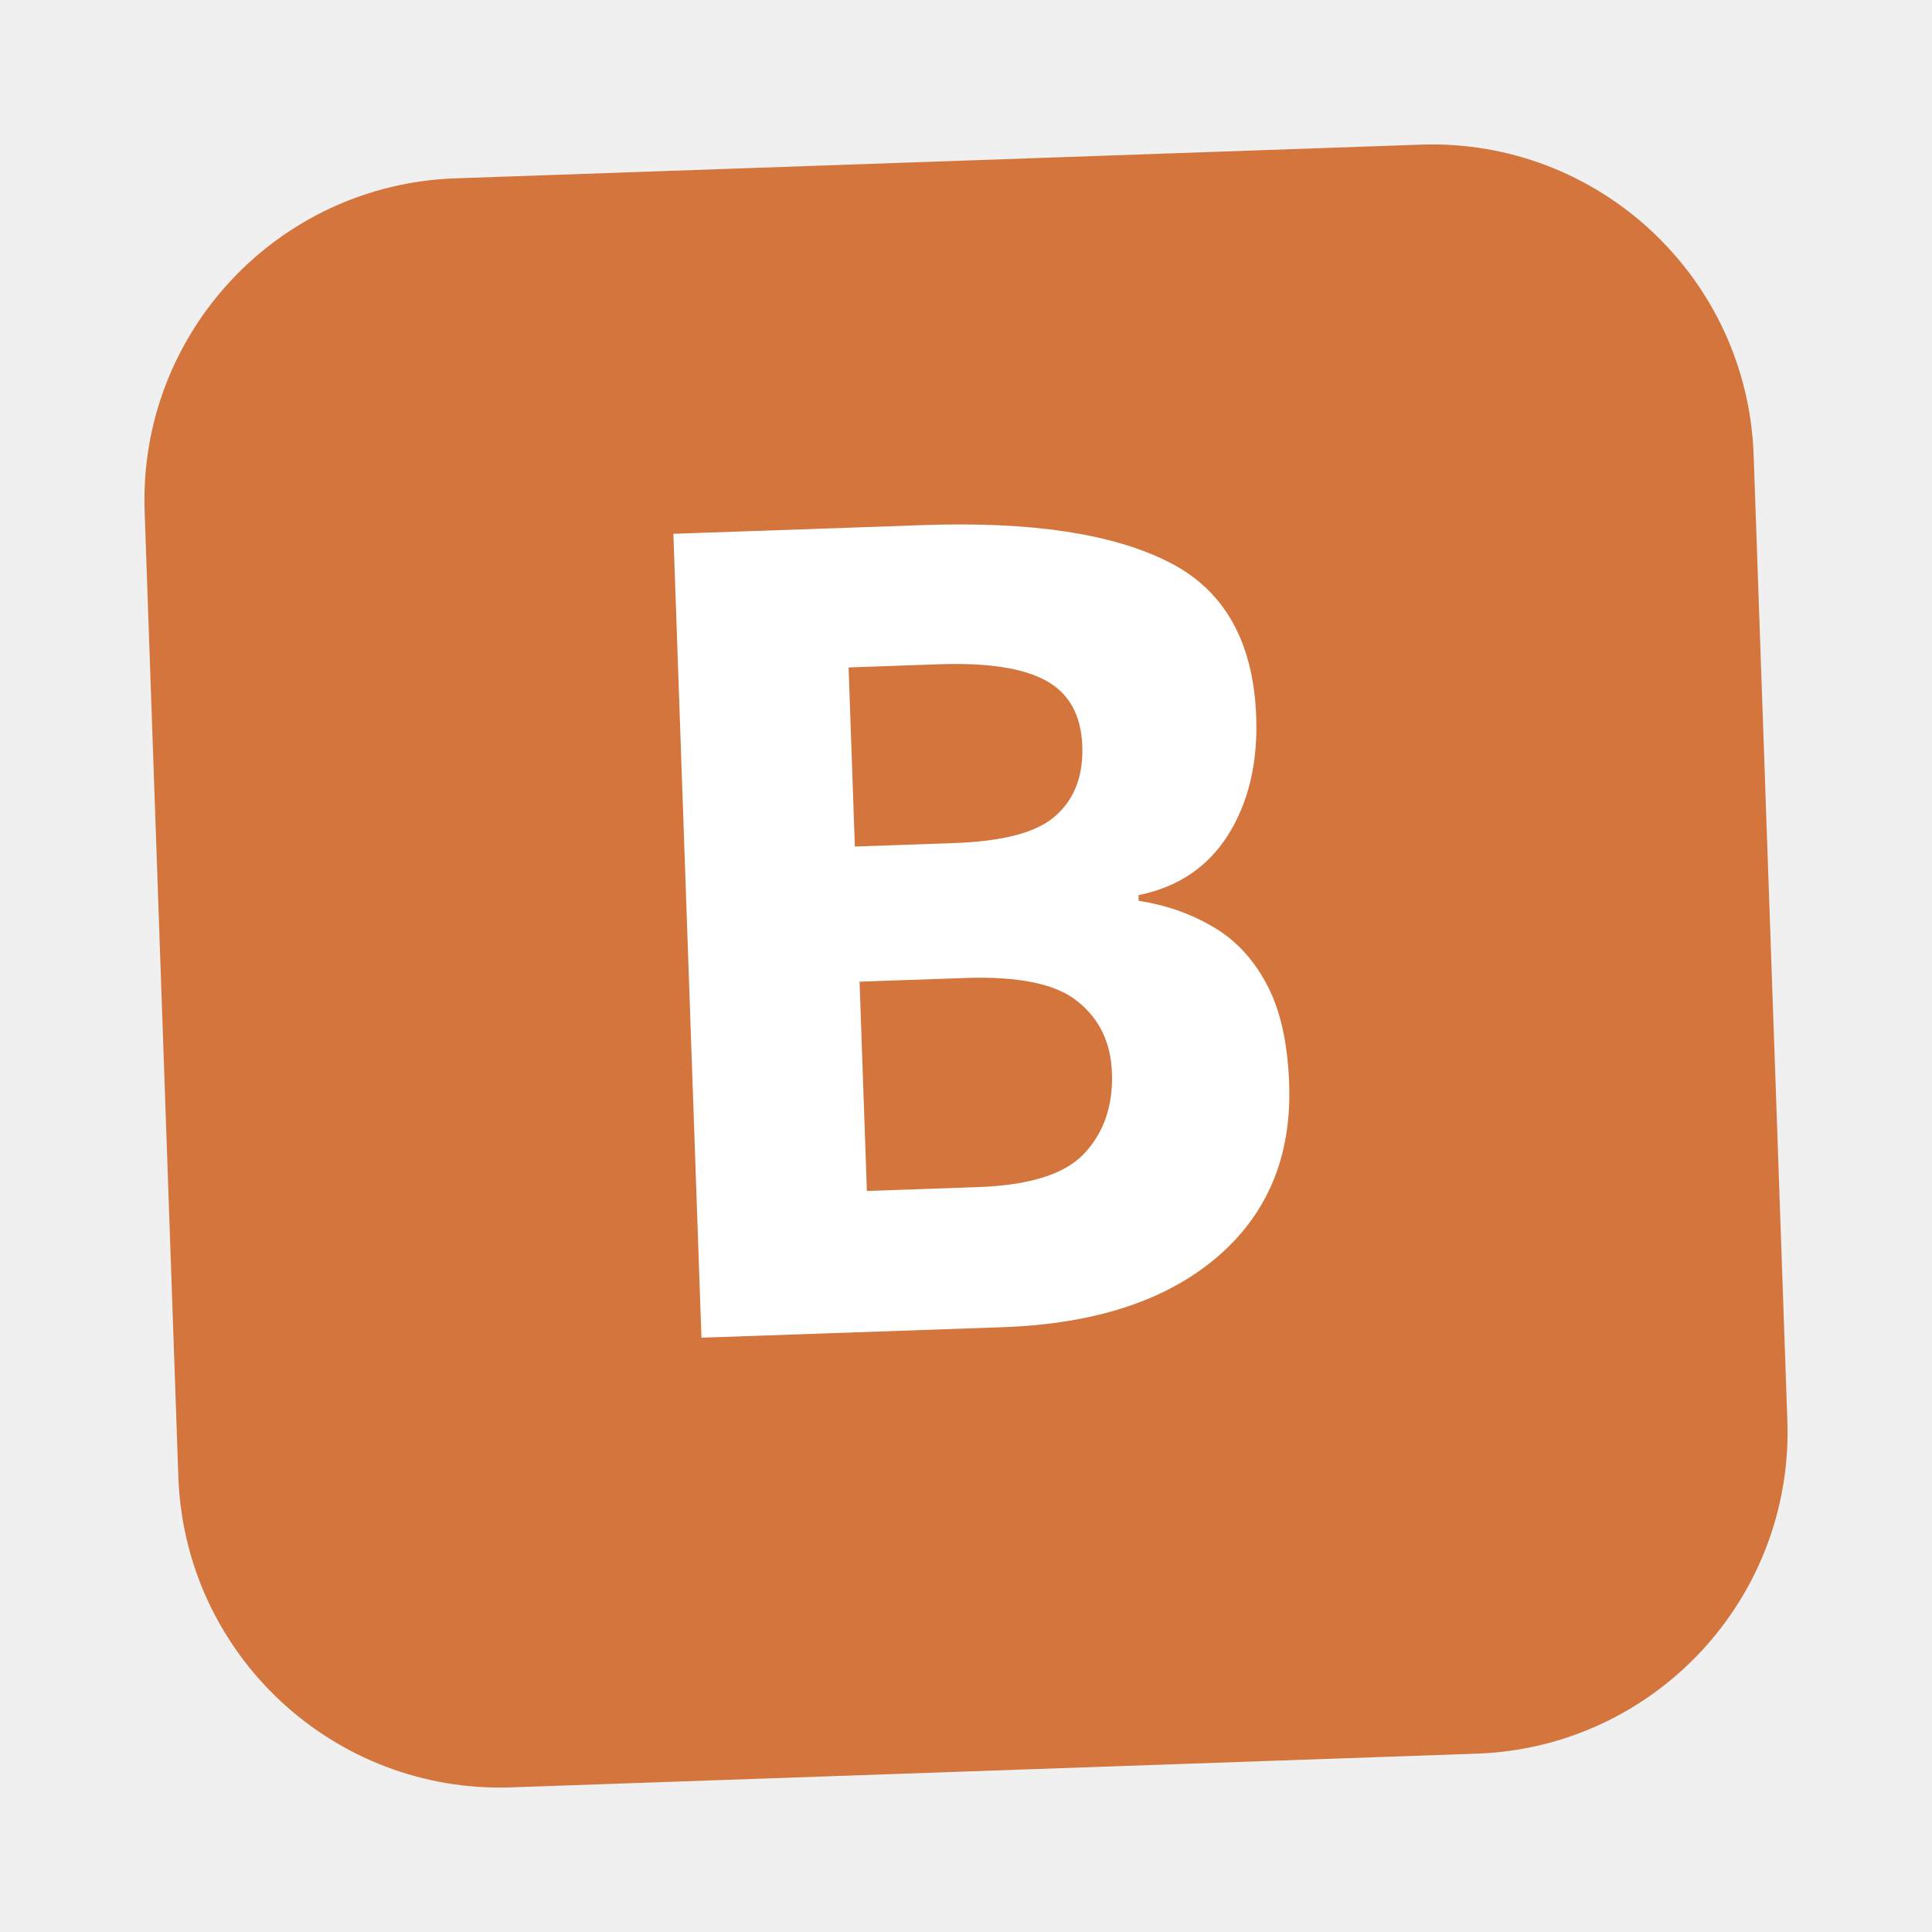
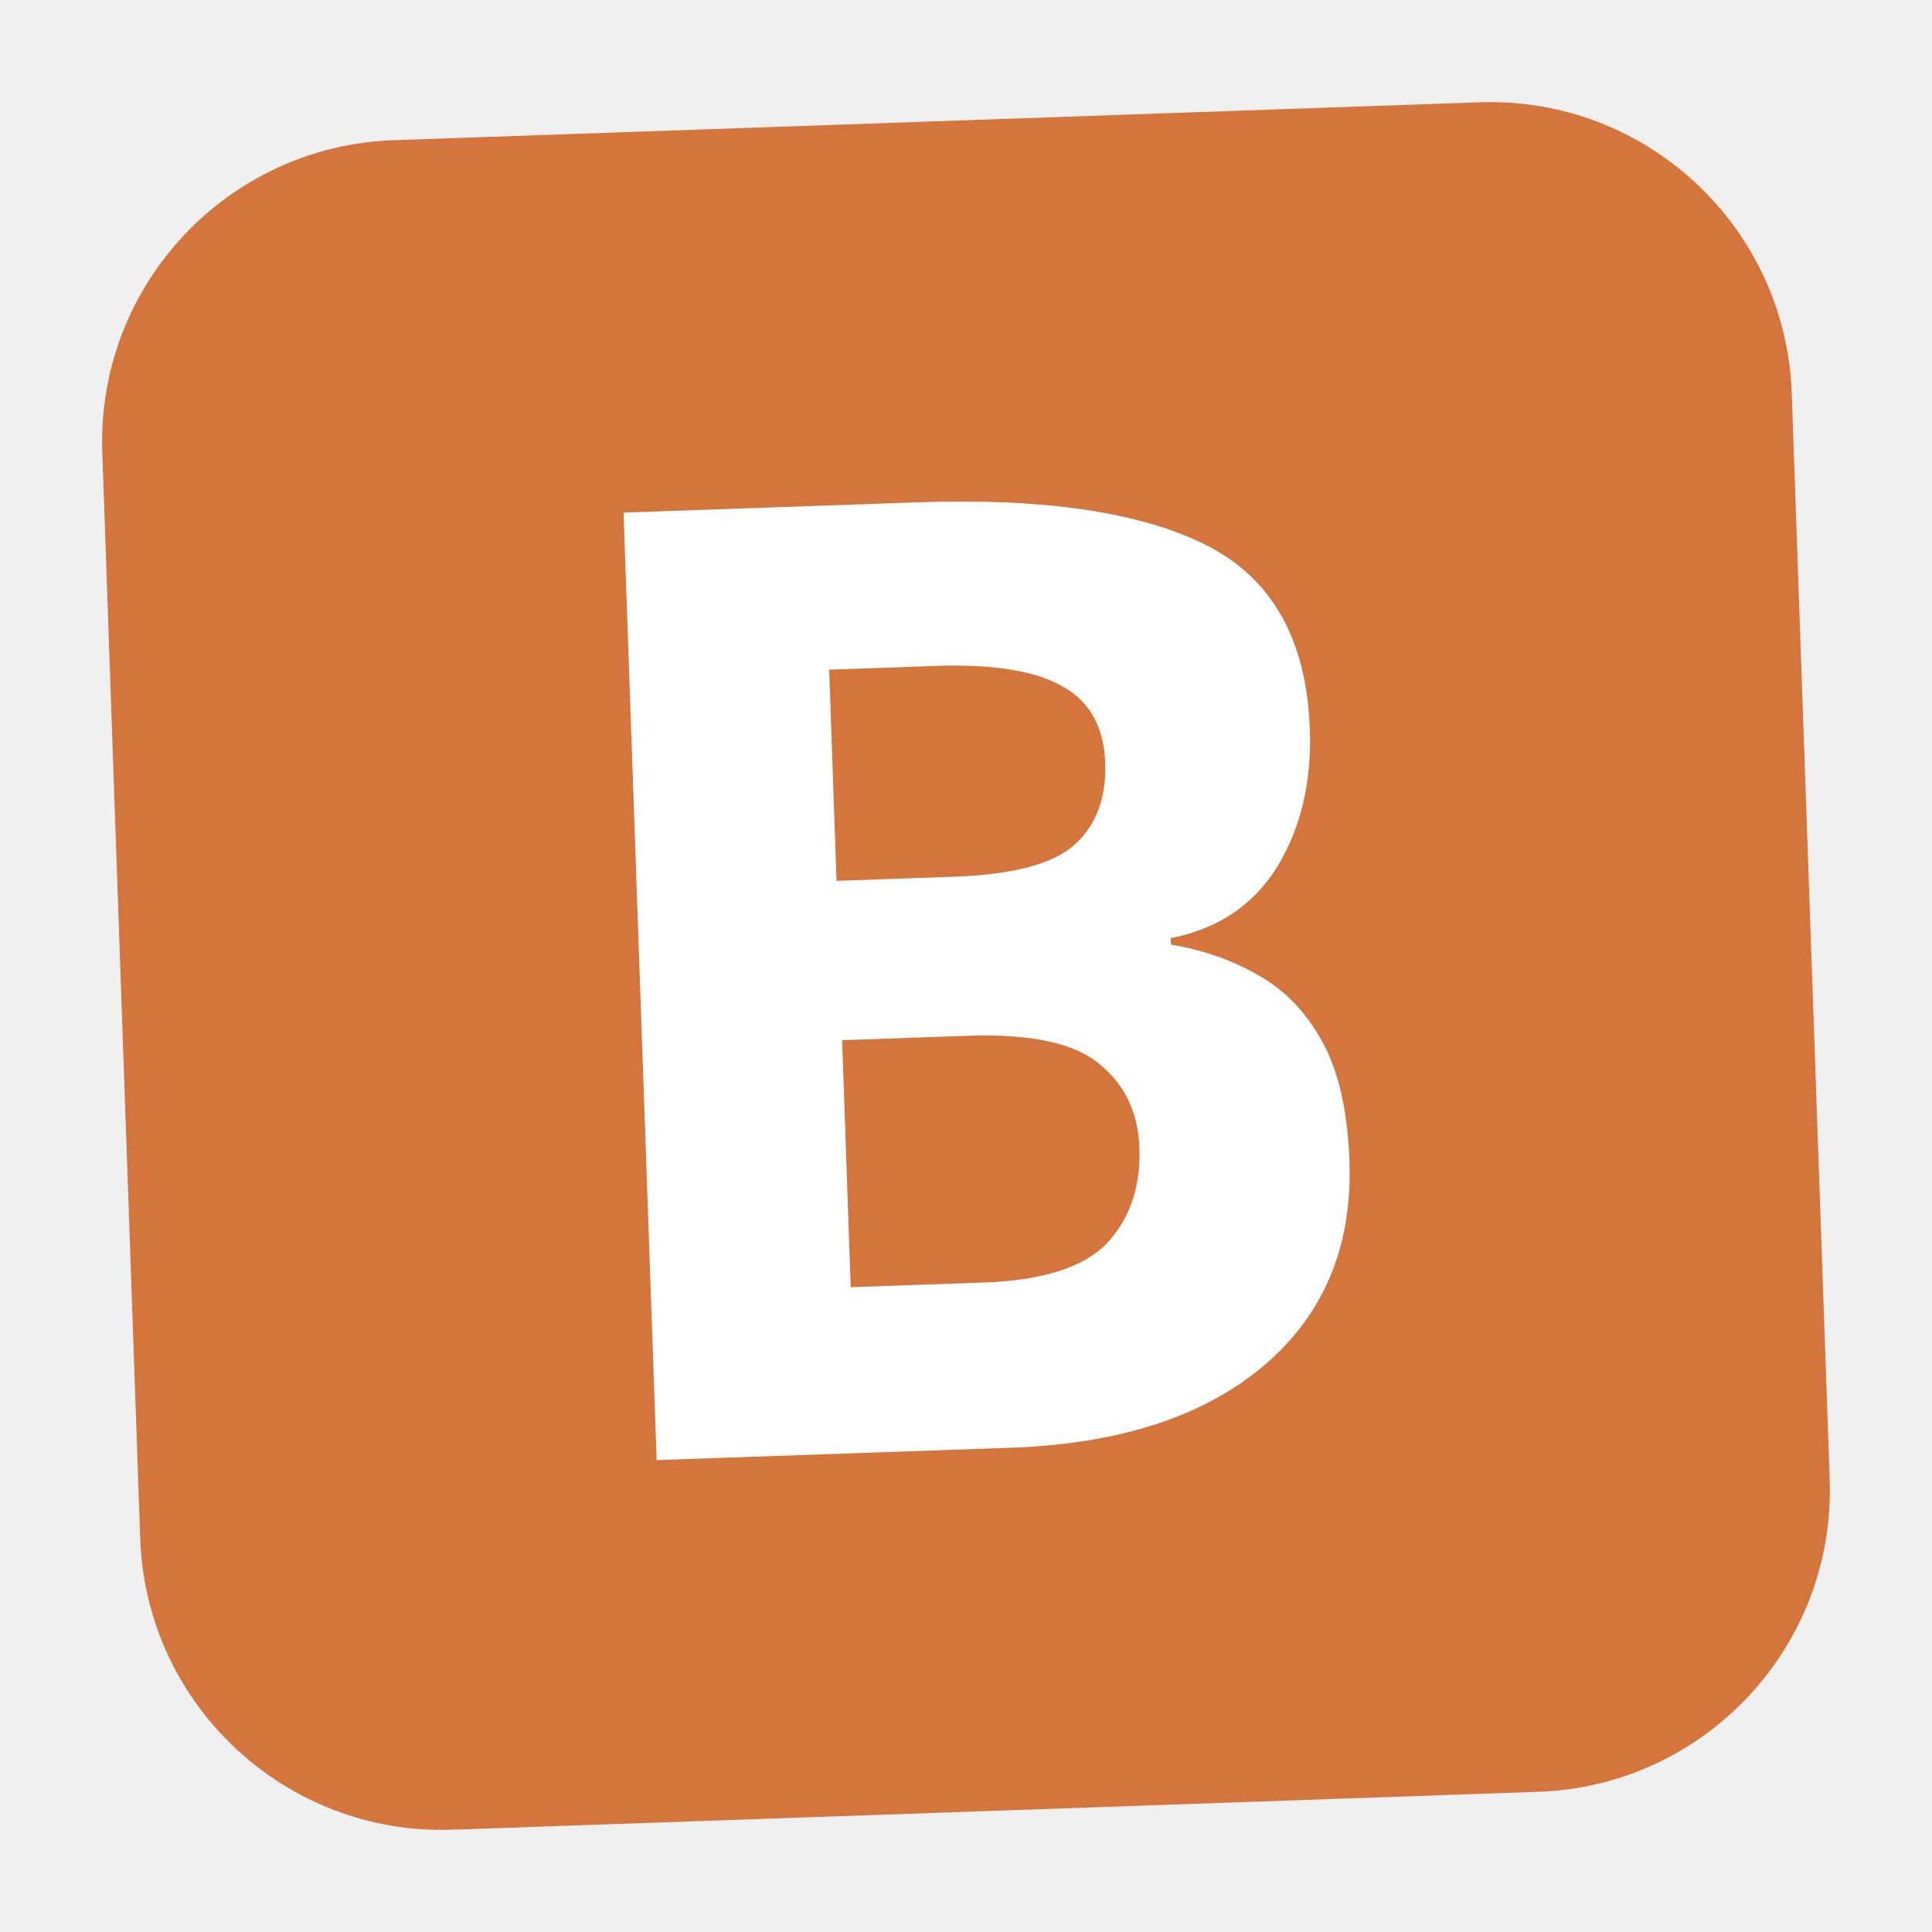
- <svg xmlns="http://www.w3.org/2000/svg" viewBox="0 0 48 48" fill="none">
-   <rect x="4" y="4" width="40" height="40" rx="8" fill="#d4753e" transform="rotate(-2, 24, 24)" />
-   <text x="24" y="33" text-anchor="middle" font-family="'Outfit', sans-serif" font-weight="700" font-size="28" fill="white" transform="rotate(-2, 24, 24)">B</text>
+ <svg xmlns="http://www.w3.org/2000/svg" viewBox="0 0 32 32" fill="none">
+   <rect x="2" y="2" width="28" height="28" rx="5" fill="#d4753e" transform="rotate(-2, 16, 16)" />
+   <text x="16" y="24" text-anchor="middle" font-family="'Outfit', sans-serif" font-weight="700" font-size="22" fill="white" transform="rotate(-2, 16, 16)">B</text>
</svg>
